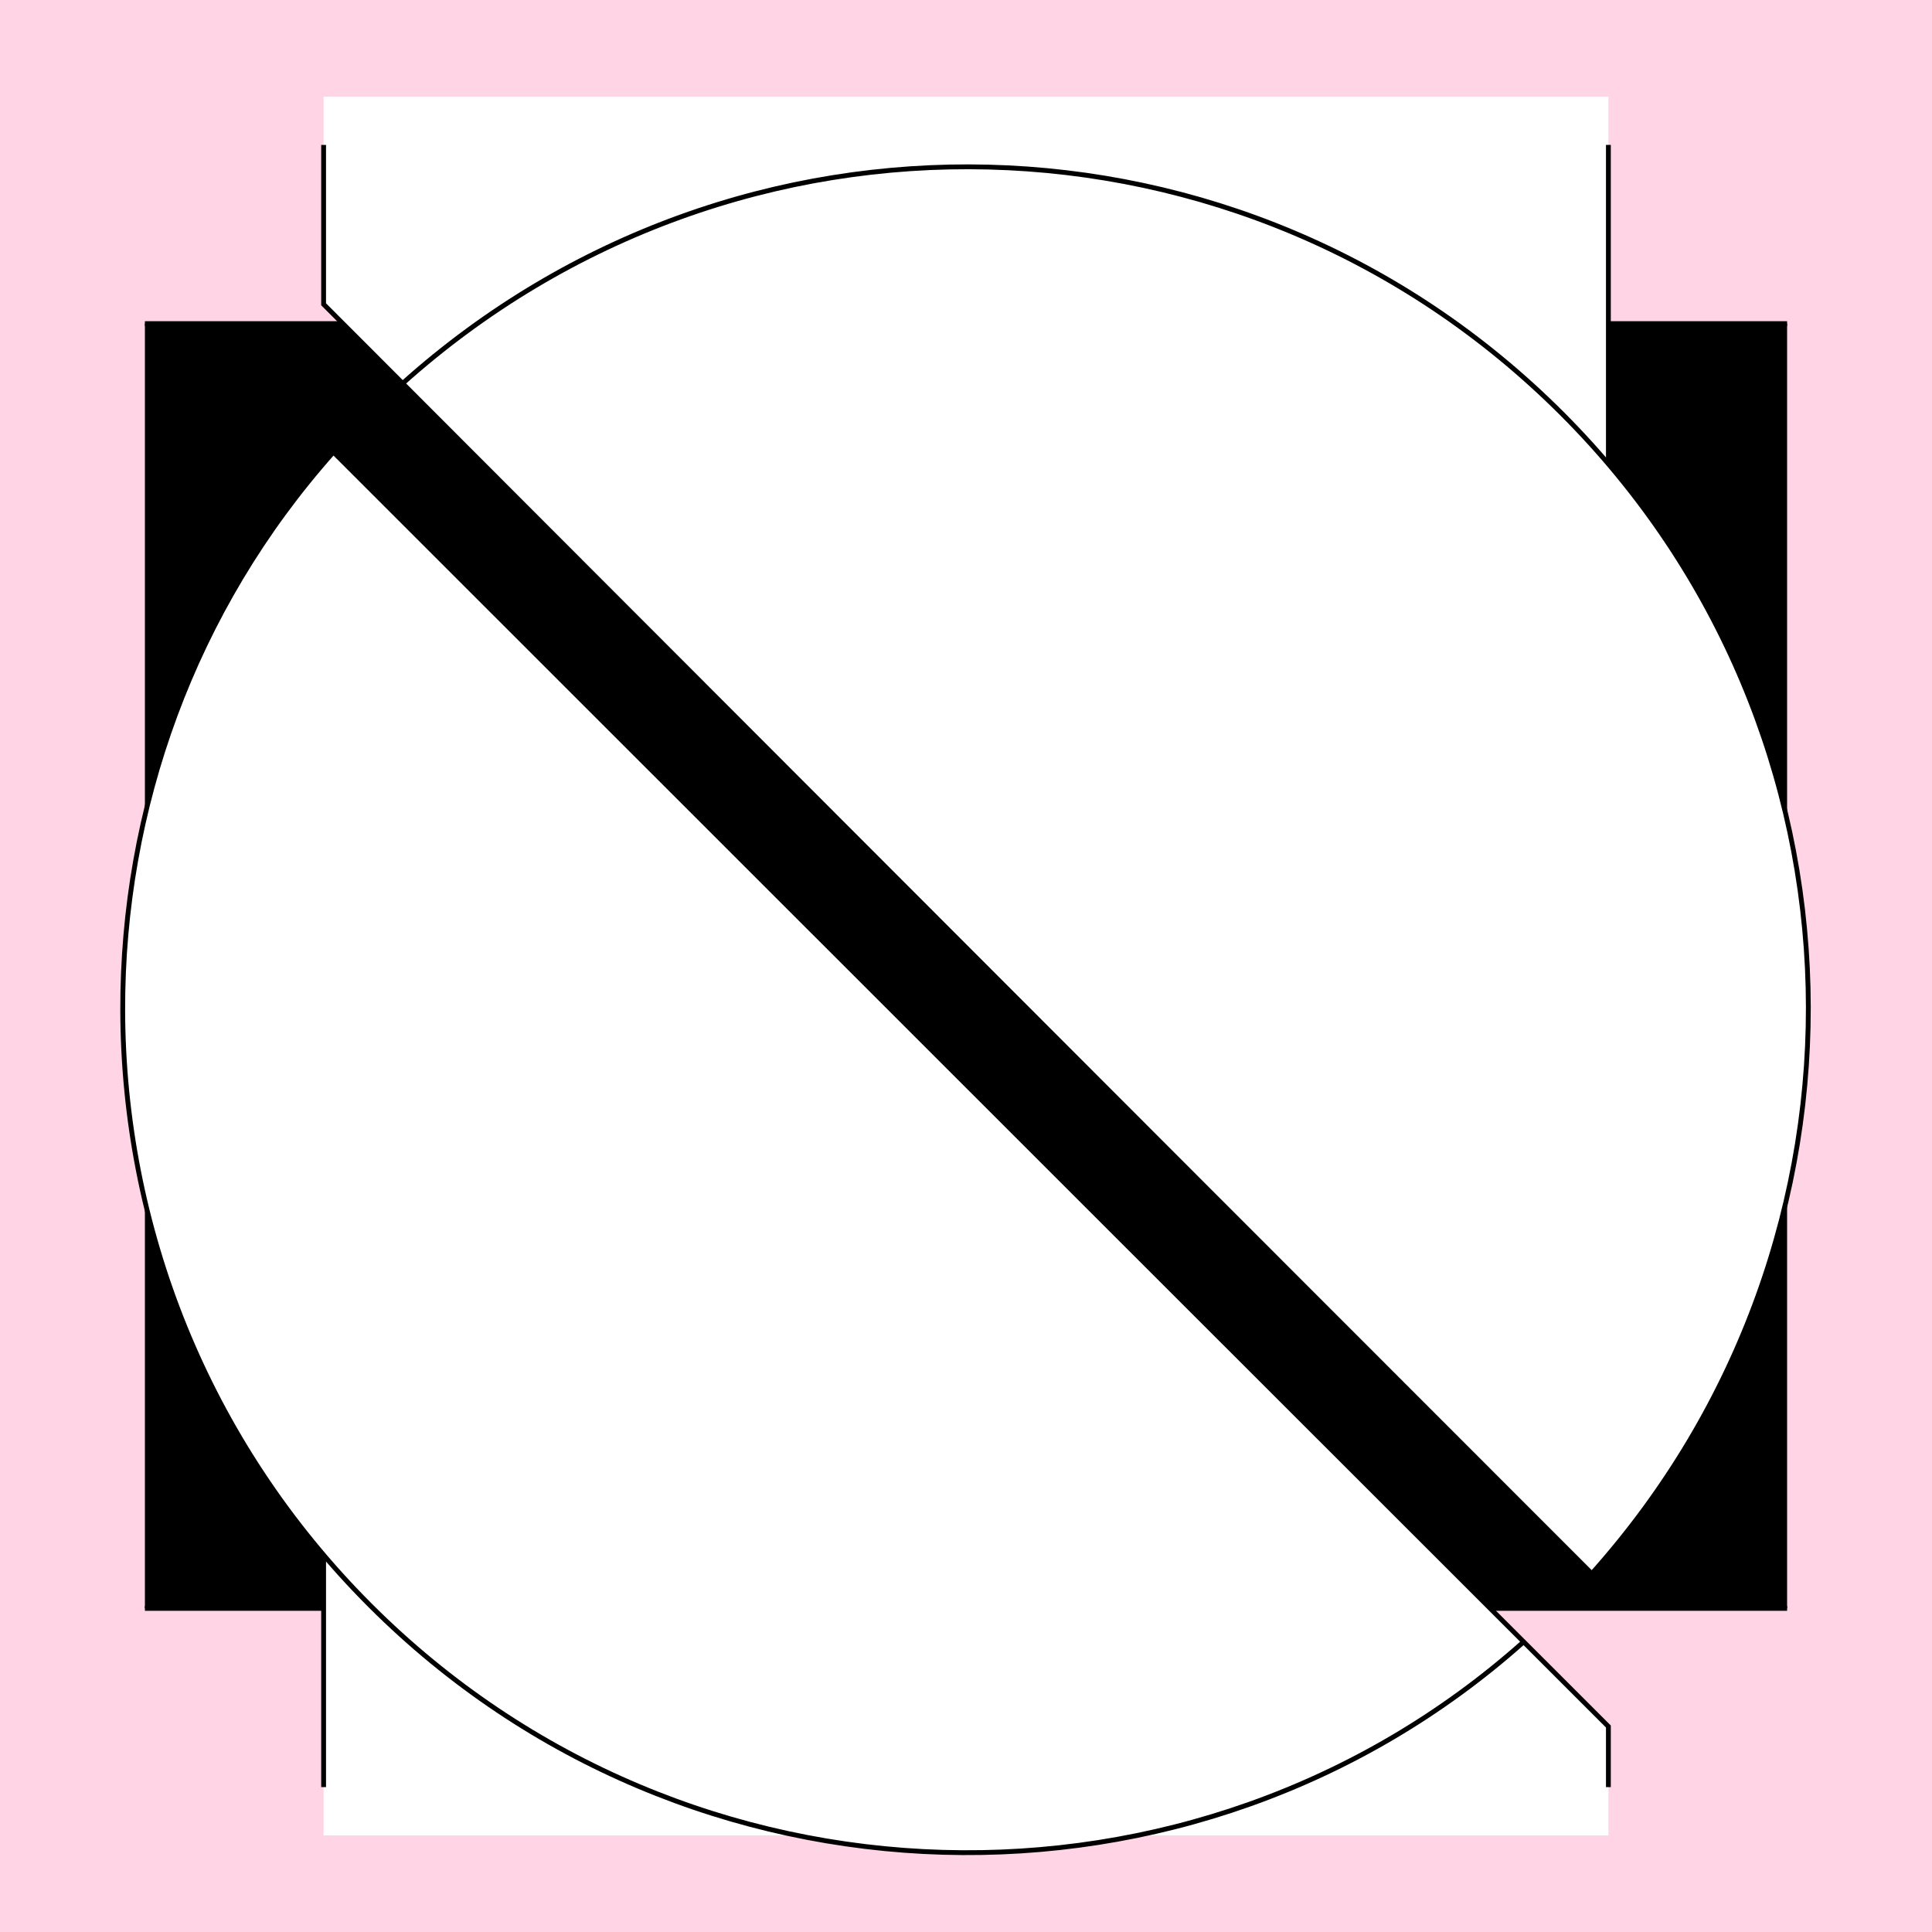
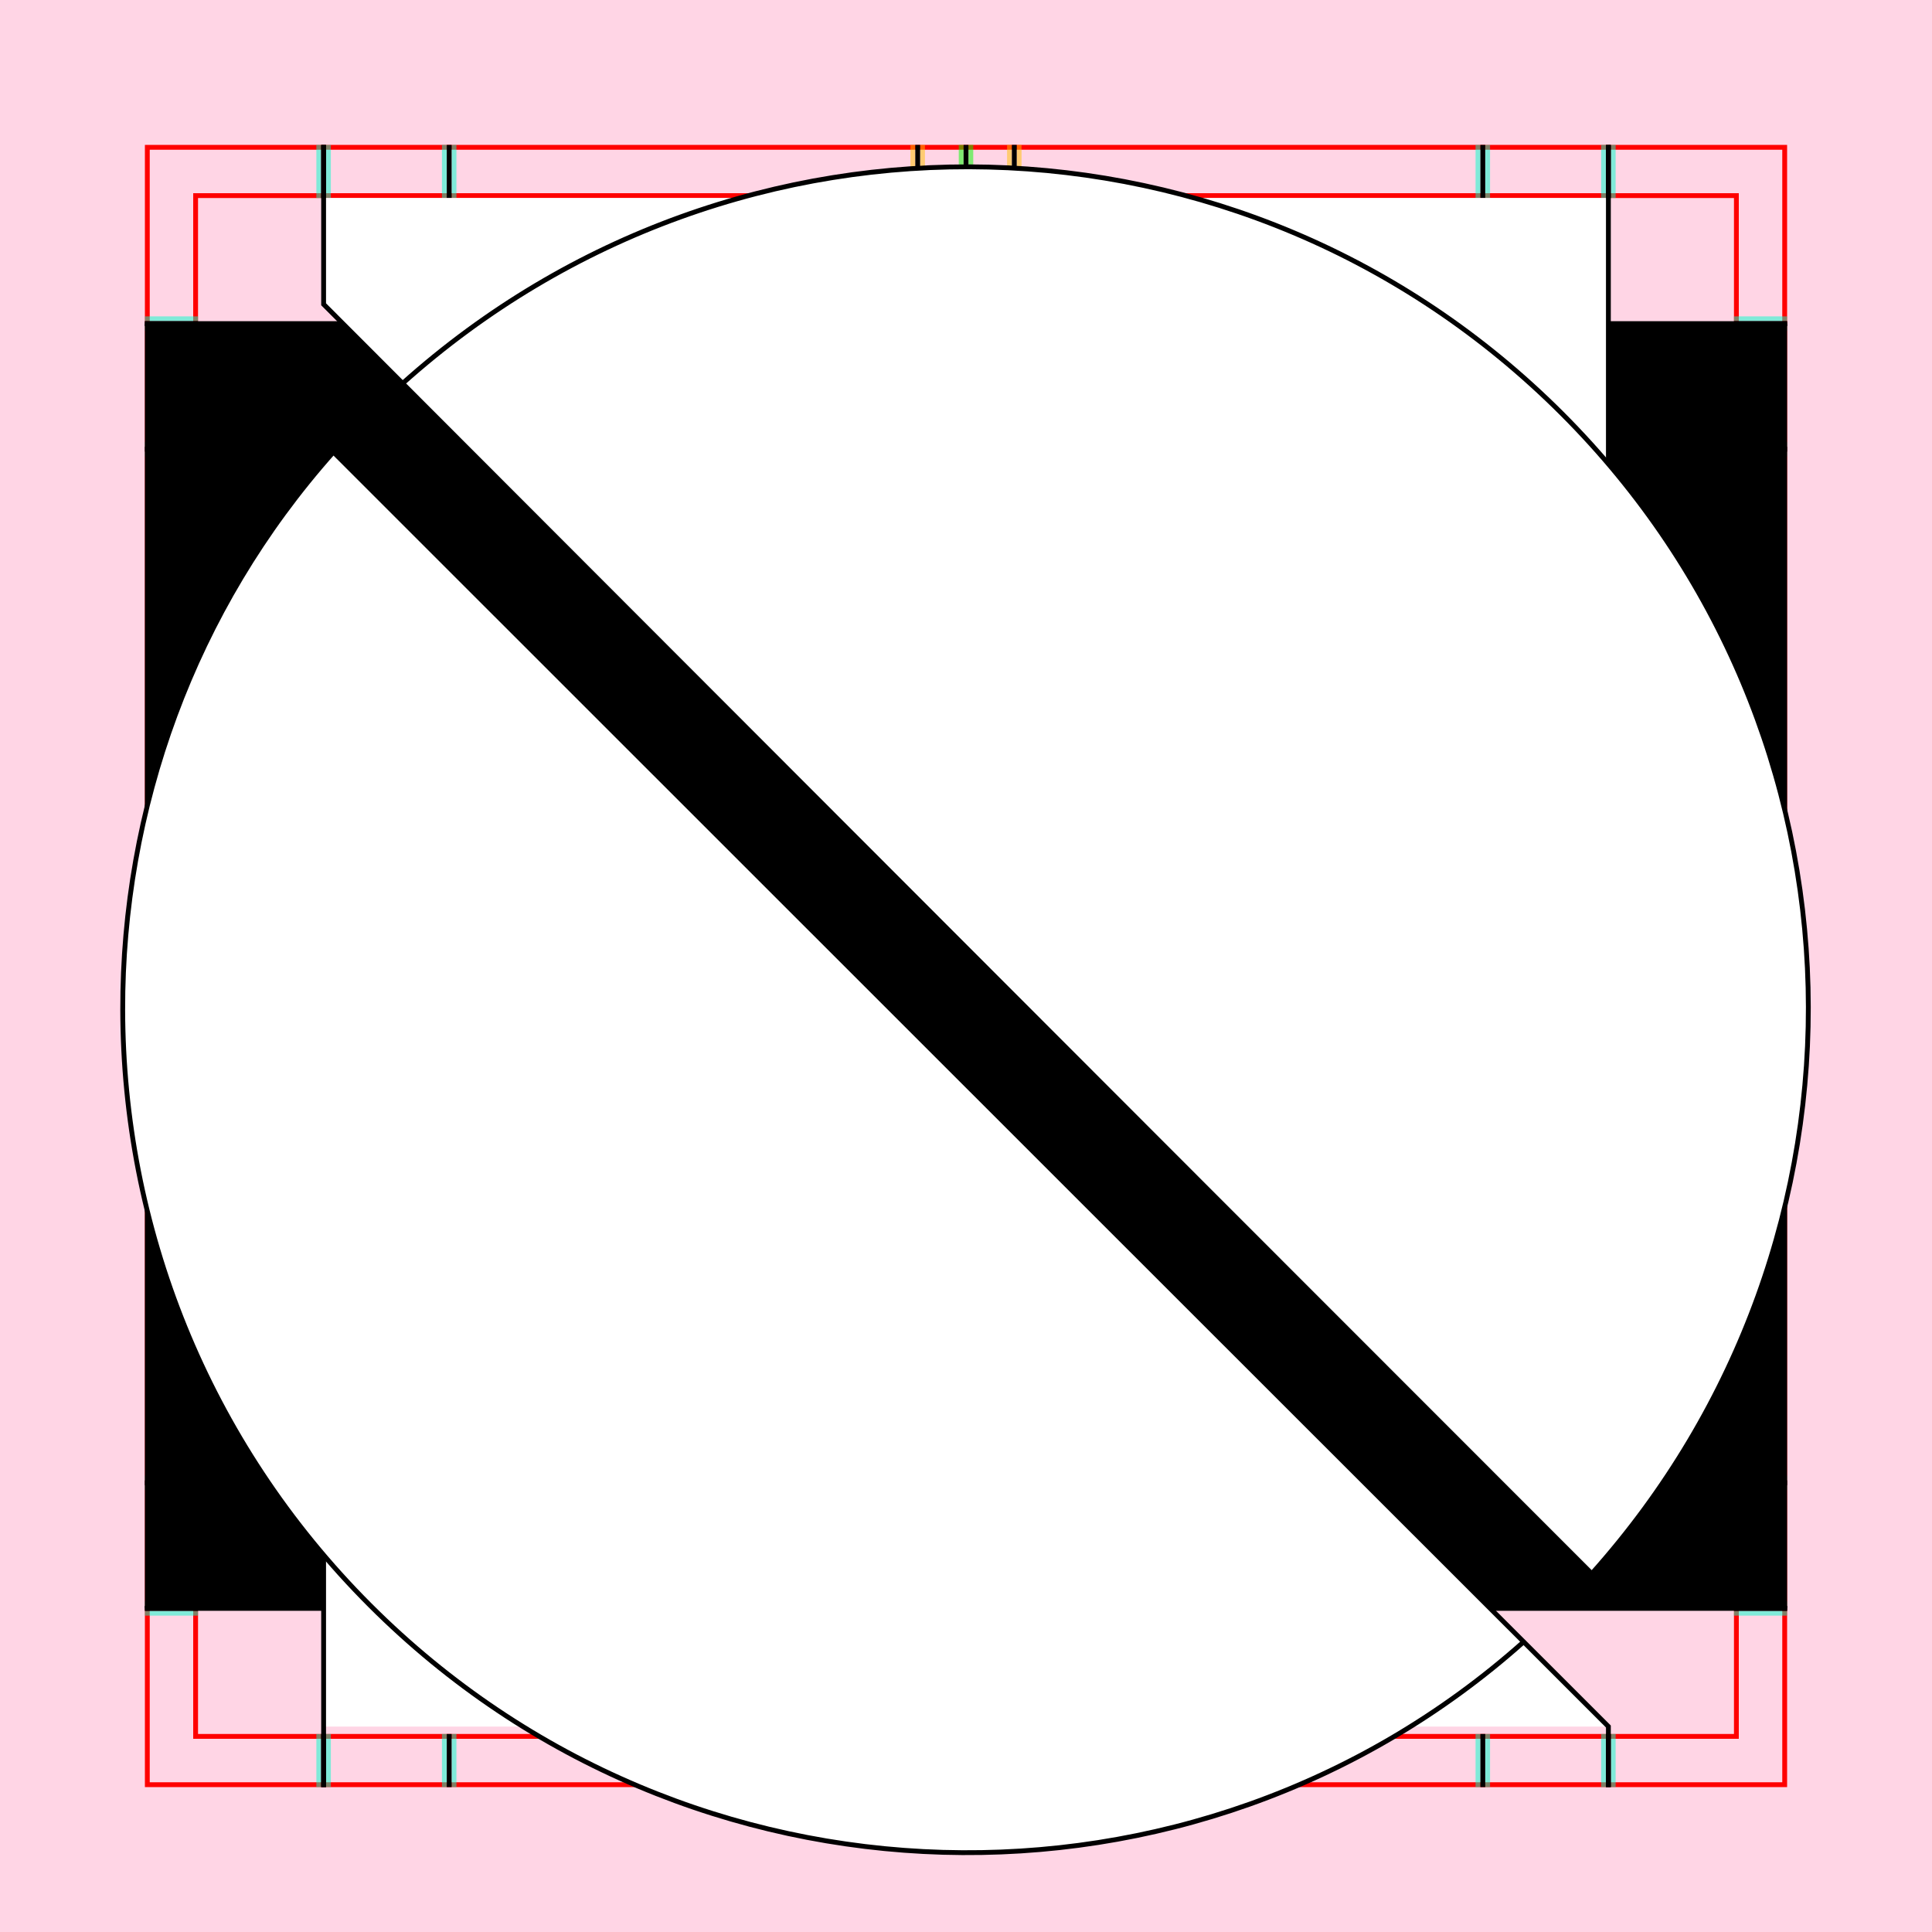
<svg xmlns="http://www.w3.org/2000/svg" style="display:inline" version="1.1" id="svg2902" height="400" width="400">
  <defs id="defs2904" />
  <g id="bg">
    <path style="fill:#ffd5e5" d="m 0,0 400,0 0,400 -400,0 z" id="bgrect" />
  </g>
-   <g id="XX_referenz" style="display:none">
+   <g id="XX_referenz" style="display:inline">
    <path id="innerframe" style="fill:none;stroke:#ff0000;stroke-width:1" d="m 40.5,40.5 319,0 0,319 -319,0 0,-319 z" />
    <path id="outerframe" style="fill:none;stroke:#ff0000;stroke-width:1" d="m 30.5,30.5 339,0 0,339 -339,0 0,-339 z" />
    <path style="opacity:0.5;fill:none;stroke:#ffc200;stroke-width:1px;stroke-linecap:square" d="m 189,30.5 0,10" id="ref-S-top-1" />
    <path style="opacity:0.5;fill:none;stroke:#ffc200;stroke-width:1px;stroke-linecap:square" d="m 191,30.5 0,10" id="ref-S-top-2" />
    <path style="opacity:0.5;fill:none;stroke:#ffc200;stroke-width:1px;stroke-linecap:square" d="m 209,30.5 0,10" id="ref-S-top-3" />
    <path style="opacity:0.5;fill:none;stroke:#ffc200;stroke-width:1px;stroke-linecap:square" d="m 211,30.5 0,10" id="ref-S-top-4" />
    <path style="opacity:0.5;fill:none;stroke:#00ff00;stroke-width:1px;stroke-linecap:square" d="m 199,30.5 0,10" id="ref-I-top-1" />
    <path style="opacity:0.5;fill:none;stroke:#00ff00;stroke-width:1px;stroke-linecap:square" d="m 201,30.5 0,10" id="ref-I-top-2" />
    <path style="opacity:0.5;fill:none;stroke:#00ffcc;stroke-width:1px;stroke-linecap:square" d="m 66,30.5 0,10" id="ref-C-top-1" />
    <path style="opacity:0.5;fill:none;stroke:#00ffcc;stroke-width:1px;stroke-linecap:square" d="m 68,30.5 0,10" id="ref-C-top-2" />
    <path style="opacity:0.5;fill:none;stroke:#00ffcc;stroke-width:1px;stroke-linecap:square" d="m 92,30.5 0,10" id="ref-C-top-3" />
    <path style="opacity:0.5;fill:none;stroke:#00ffcc;stroke-width:1px;stroke-linecap:square" d="m 94,30.5 0,10" id="ref-C-top-4" />
    <path style="opacity:0.5;fill:none;stroke:#00ffcc;stroke-width:1px;stroke-linecap:square" d="m 306,30.5 0,10" id="ref-C-top-5" />
    <path style="opacity:0.5;fill:none;stroke:#00ffcc;stroke-width:1px;stroke-linecap:square" d="m 308,30.5 0,10" id="ref-C-top-6" />
    <path style="opacity:0.5;fill:none;stroke:#00ffcc;stroke-width:1px;stroke-linecap:square" d="m 332,30.5 0,10" id="ref-C-top-7" />
    <path style="opacity:0.5;fill:none;stroke:#00ffcc;stroke-width:1px;stroke-linecap:square" d="m 334,30.5 0,10" id="ref-C-top-8" />
    <path style="opacity:0.5;fill:none;stroke:#ffc200;stroke-width:1px;stroke-linecap:square" d="m 369.5,189 -10,0" id="ref-S-right-1" />
    <path style="opacity:0.5;fill:none;stroke:#ffc200;stroke-width:1px;stroke-linecap:square" d="m 369.5,191 -10,0" id="ref-S-right-2" />
    <path style="opacity:0.5;fill:none;stroke:#ffc200;stroke-width:1px;stroke-linecap:square" d="m 369.5,209 -10,0" id="ref-S-right-3" />
    <path style="opacity:0.5;fill:none;stroke:#ffc200;stroke-width:1px;stroke-linecap:square" d="m 369.5,211 -10,0" id="ref-S-right-4" />
    <path style="opacity:0.5;fill:none;stroke:#00ff00;stroke-width:1px;stroke-linecap:square" d="m 369.5,199 -10,0" id="ref-I-right-1" />
    <path style="opacity:0.5;fill:none;stroke:#00ff00;stroke-width:1px;stroke-linecap:square" d="m 369.5,201 -10,0" id="ref-I-right-2" />
    <path style="opacity:0.5;fill:none;stroke:#00ffcc;stroke-width:1px;stroke-linecap:square" d="m 369.5,66 -10,0" id="ref-C-right-1" />
    <path style="opacity:0.5;fill:none;stroke:#00ffcc;stroke-width:1px;stroke-linecap:square" d="m 369.5,68 -10,0" id="ref-C-right-2" />
    <path style="opacity:0.5;fill:none;stroke:#00ffcc;stroke-width:1px;stroke-linecap:square" d="m 369.5,92 -10,0" id="ref-C-right-3" />
    <path style="opacity:0.5;fill:none;stroke:#00ffcc;stroke-width:1px;stroke-linecap:square" d="m 369.5,94 -10,0" id="ref-C-right-4" />
    <path style="opacity:0.5;fill:none;stroke:#00ffcc;stroke-width:1px;stroke-linecap:square" d="m 369.5,306 -10,0" id="ref-C-right-5" />
    <path style="opacity:0.5;fill:none;stroke:#00ffcc;stroke-width:1px;stroke-linecap:square" d="m 369.5,308 -10,0" id="ref-C-right-6" />
    <path style="opacity:0.5;fill:none;stroke:#00ffcc;stroke-width:1px;stroke-linecap:square" d="m 369.5,332 -10,0" id="ref-C-right-7" />
    <path style="opacity:0.5;fill:none;stroke:#00ffcc;stroke-width:1px;stroke-linecap:square" d="m 369.5,334 -10,0" id="ref-C-right-8" />
    <path style="opacity:0.5;fill:none;stroke:#ffc200;stroke-width:1px;stroke-linecap:square" d="m 189,369.5 0,-10" id="ref-S-bottom-1" />
    <path style="opacity:0.5;fill:none;stroke:#ffc200;stroke-width:1px;stroke-linecap:square" d="m 191,369.5 0,-10" id="ref-S-bottom-2" />
    <path style="opacity:0.5;fill:none;stroke:#ffc200;stroke-width:1px;stroke-linecap:square" d="m 209,369.5 0,-10" id="ref-S-bottom-3" />
    <path style="opacity:0.5;fill:none;stroke:#ffc200;stroke-width:1px;stroke-linecap:square" d="m 211,369.5 0,-10" id="ref-S-bottom-4" />
    <path style="opacity:0.5;fill:none;stroke:#00ff00;stroke-width:1px;stroke-linecap:square" d="m 199,369.5 0,-10" id="ref-I-bottom-1" />
    <path style="opacity:0.5;fill:none;stroke:#00ff00;stroke-width:1px;stroke-linecap:square" d="m 201,369.5 0,-10" id="ref-I-bottom-2" />
    <path style="opacity:0.5;fill:none;stroke:#00ffcc;stroke-width:1px;stroke-linecap:square" d="m 66,369.5 0,-10" id="ref-C-bottom-1" />
    <path style="opacity:0.5;fill:none;stroke:#00ffcc;stroke-width:1px;stroke-linecap:square" d="m 68,369.5 0,-10" id="ref-C-bottom-2" />
    <path style="opacity:0.5;fill:none;stroke:#00ffcc;stroke-width:1px;stroke-linecap:square" d="m 92,369.5 0,-10" id="ref-C-bottom-3" />
    <path style="opacity:0.5;fill:none;stroke:#00ffcc;stroke-width:1px;stroke-linecap:square" d="m 94,369.5 0,-10" id="ref-C-bottom-4" />
    <path style="opacity:0.5;fill:none;stroke:#00ffcc;stroke-width:1px;stroke-linecap:square" d="m 306,369.5 0,-10" id="ref-C-bottom-5" />
    <path style="opacity:0.5;fill:none;stroke:#00ffcc;stroke-width:1px;stroke-linecap:square" d="m 308,369.5 0,-10" id="ref-C-bottom-6" />
    <path style="opacity:0.5;fill:none;stroke:#00ffcc;stroke-width:1px;stroke-linecap:square" d="m 332,369.5 0,-10" id="ref-C-bottom-7" />
    <path style="opacity:0.5;fill:none;stroke:#00ffcc;stroke-width:1px;stroke-linecap:square" d="m 334,369.5 0,-10" id="ref-C-bottom-8" />
    <path style="opacity:0.5;fill:none;stroke:#ffc200;stroke-width:1px;stroke-linecap:square" d="m 30.5,189 10,0" id="ref-S-left-1" />
    <path style="opacity:0.5;fill:none;stroke:#ffc200;stroke-width:1px;stroke-linecap:square" d="m 30.5,191 10,0" id="ref-S-left-2" />
    <path style="opacity:0.5;fill:none;stroke:#ffc200;stroke-width:1px;stroke-linecap:square" d="m 30.5,209 10,0" id="ref-S-left-3" />
    <path style="opacity:0.5;fill:none;stroke:#ffc200;stroke-width:1px;stroke-linecap:square" d="m 30.5,211 10,0" id="ref-S-left-4" />
    <path style="opacity:0.5;fill:none;stroke:#00ff00;stroke-width:1px;stroke-linecap:square" d="m 40.5,199 -10,0" id="ref-I-left-1" />
    <path style="opacity:0.5;fill:none;stroke:#00ff00;stroke-width:1px;stroke-linecap:square" d="m 40.5,201 -10,0" id="ref-I-left-2" />
    <path style="opacity:0.5;fill:none;stroke:#00ffcc;stroke-width:1px;stroke-linecap:square" d="m 30.5,66 10,0" id="ref-C-left-1" />
    <path style="opacity:0.5;fill:none;stroke:#00ffcc;stroke-width:1px;stroke-linecap:square" d="m 30.5,68 10,0" id="ref-C-left-2" />
    <path style="opacity:0.5;fill:none;stroke:#00ffcc;stroke-width:1px;stroke-linecap:square" d="m 30.5,92 10,0" id="ref-C-left-3" />
    <path style="opacity:0.5;fill:none;stroke:#00ffcc;stroke-width:1px;stroke-linecap:square" d="m 30.5,94 10,0" id="ref-C-left-4" />
    <path style="opacity:0.5;fill:none;stroke:#00ffcc;stroke-width:1px;stroke-linecap:square" d="m 30.5,306 10,0" id="ref-C-left-5" />
    <path style="opacity:0.5;fill:none;stroke:#00ffcc;stroke-width:1px;stroke-linecap:square" d="m 30.5,308 10,0" id="ref-C-left-6" />
    <path style="opacity:0.5;fill:none;stroke:#00ffcc;stroke-width:1px;stroke-linecap:square" d="m 30.5,332 10,0" id="ref-C-left-7" />
    <path style="opacity:0.5;fill:none;stroke:#00ffcc;stroke-width:1px;stroke-linecap:square" d="m 30.5,334 10,0" id="ref-C-left-8" />
    <path style="fill:none;stroke:#000000;stroke-width:1px;stroke-linecap:butt" d="m 190,30 0,11" id="S-top-1" />
    <path style="fill:none;stroke:#000000;stroke-width:1px;stroke-linecap:butt" d="m 210,30 0,11" id="S-top-2" />
    <path style="fill:none;stroke:#000000;stroke-width:1px;stroke-linecap:butt" d="m 370,190 -11,0" id="S-right-1" />
    <path style="fill:none;stroke:#000000;stroke-width:1px;stroke-linecap:butt" d="m 370,210 -11,0" id="S-right-2" />
    <path style="fill:none;stroke:#000000;stroke-width:1px;stroke-linecap:butt" d="m 190,370 0,-11" id="S-bottom-1" />
    <path style="fill:none;stroke:#000000;stroke-width:1px;stroke-linecap:butt" d="m 210,370 0,-11" id="S-bottom-2" />
    <path style="fill:none;stroke:#000000;stroke-width:1px;stroke-linecap:butt" d="m 30,190 11,0" id="S-left-1" />
    <path style="fill:none;stroke:#000000;stroke-width:1px;stroke-linecap:butt" d="m 30,210 11,0" id="S-left-2" />
    <path style="fill:none;stroke:#000000;stroke-width:1px;stroke-linecap:butt" d="m 200,30 0,11" id="I-top-1" />
    <path style="fill:none;stroke:#000000;stroke-width:1px;stroke-linecap:butt" d="m 370,200 -11,0" id="I-right-1" />
    <path style="fill:none;stroke:#000000;stroke-width:1px;stroke-linecap:butt" d="m 200,370 0,-11" id="I-bottom-1" />
    <path style="fill:none;stroke:#000000;stroke-width:1px;stroke-linecap:butt" d="m 41,200 -11,0" id="I-left-1" />
    <path style="fill:none;stroke:#000000;stroke-width:1px;stroke-linecap:butt" d="m 67,30 0,11" id="C-top-1" />
    <path style="fill:none;stroke:#000000;stroke-width:1px;stroke-linecap:butt" d="m 93,30 0,11" id="C-top-2" />
    <path style="fill:none;stroke:#000000;stroke-width:1px;stroke-linecap:butt" d="m 307,30 0,11" id="C-top-3" />
    <path style="fill:none;stroke:#000000;stroke-width:1px;stroke-linecap:butt" d="m 333,30 0,11" id="C-top-4" />
    <path style="fill:none;stroke:#000000;stroke-width:1px;stroke-linecap:butt" d="m 370,67 -11,0" id="C-right-1" />
    <path style="fill:none;stroke:#000000;stroke-width:1px;stroke-linecap:butt" d="m 370,93 -11,0" id="C-right-2" />
    <path style="fill:none;stroke:#000000;stroke-width:1px;stroke-linecap:butt" d="m 370,307 -11,0" id="C-right-3" />
    <path style="fill:none;stroke:#000000;stroke-width:1px;stroke-linecap:butt" d="m 370,333 -11,0" id="C-right-4" />
    <path style="fill:none;stroke:#000000;stroke-width:1px;stroke-linecap:butt" d="m 67,370 0,-11" id="C-bottom-1" />
    <path style="fill:none;stroke:#000000;stroke-width:1px;stroke-linecap:butt" d="m 93,370 0,-11" id="C-bottom-2" />
    <path style="fill:none;stroke:#000000;stroke-width:1px;stroke-linecap:butt" d="m 307,370 0,-11" id="C-bottom-3" />
    <path style="fill:none;stroke:#000000;stroke-width:1px;stroke-linecap:butt" d="m 333,370 0,-11" id="C-bottom-4" />
    <path style="fill:none;stroke:#000000;stroke-width:1px;stroke-linecap:butt" d="m 30,67 11,0" id="C-left-1" />
    <path style="fill:none;stroke:#000000;stroke-width:1px;stroke-linecap:butt" d="m 30,93 11,0" id="C-left-2" />
    <path style="fill:none;stroke:#000000;stroke-width:1px;stroke-linecap:butt" d="m 30,307 11,0" id="C-left-3" />
    <path style="fill:none;stroke:#000000;stroke-width:1px;stroke-linecap:butt" d="m 30,333 11,0" id="C-left-4" />
  </g>
-   <g id="layer3" zpos="-200">
+   <g id="layer3" zpos="-200" style="display:inline">
    <path id="path3142" d="M 370,333 30,333 30,67 370,67 z" style="fill:#000000;stroke:none" />
    <path style="fill:none;stroke:#000000;stroke-width:1px;stroke-linecap:butt;display:inline" d="M 370,333 30,333" id="C-right-4-6" />
    <path style="fill:none;stroke:#000000;stroke-width:1px;stroke-linecap:butt;display:inline" d="m 30,67 340,0" id="C-left-1-7" />
  </g>
  <g id="layer2" style="display:inline">
-     <path style="fill:#ffffff;stroke:none" d="m 67,20 0,43 16.312,16.344 C 152.47,17.57 257.621,19.871 323.375,85.625 c 3.377,3.377 6.583,6.863 9.625,10.438 L 333,20 z" id="path3160" zpos="-190" />
-     <path style="fill:#ffffff;stroke:none" d="m 234.188,258.719 81.219,81.25 C 247.519,400.443 142.369,398.119 76.625,332.375 73.244,328.994 70.046,325.516 67,321.938 L 67,380 l 266,0 0,-22.531 c 0,0 -43.882,-43.847 -98.812,-98.75 z" id="path3155" zpos="-190" />
+     <path style="fill:#ffffff;stroke:none" d="m 67,41 0,22 16.312,16.344 C 152.47,17.57 257.621,19.871 323.375,85.625 c 3.377,3.377 6.583,6.863 9.625,10.438 L 333,41 z" id="path3160" zpos="-190" />
+     <path style="fill:#ffffff;stroke:none" d="m 333,357.469 c 0,0 -43.882,-43.847 -98.812,-98.75 l 81.219,81.25 C 247.519,400.443 142.369,398.119 76.625,332.375 73.244,328.994 70.046,325.516 67,321.938 l 0,35.532 z" id="path3155" zpos="-190" />
    <path style="fill:none;stroke:#000000;stroke-width:1px;stroke-linecap:butt" d="m 67,370 0,-62" id="C-left-1-7-5" />
    <path style="fill:none;stroke:#000000;stroke-width:1px;stroke-linecap:butt" d="m 333,30 0,100" id="C-right-4-6-3" />
    <path style="fill:#ffffff;stroke:none" d="m 25.406,209.094 c 0.088,44.57 17.146,89.208 51.219,123.281 65.744,65.744 170.894,68.068 238.781,7.594 l -246.375,-246.375 c -29.132,32.704 -43.707,74.072 -43.625,115.5 z" id="path3978" zpos="100" />
    <path style="fill:#ffffff;stroke:none" d="m 83.188,79.438 246.375,246.375 C 391.442,256.657 389.166,151.416 323.375,85.625 257.584,19.834 152.343,17.558 83.188,79.438 z" id="path3077-9" zpos="100" />
    <path style="fill:none;stroke:#000000;stroke-width:1px;stroke-linecap:round;display:inline" d="M 329.562,325.812 C 391.442,256.657 389.166,151.416 323.375,85.625 257.584,19.834 152.582,17.433 83.427,79.313" id="C-right-1-3-6" zpos="100" />
    <path style="fill:none;stroke:#000000;stroke-width:1px;stroke-linecap:round" d="m 69.031,93.594 c -29.132,32.704 -43.707,74.072 -43.625,115.5 0.088,44.57 17.146,89.208 51.219,123.281 65.744,65.744 170.894,68.068 238.781,7.594" id="C-left-4-5-2" zpos="100" />
    <path style="fill:none;stroke:#000000;stroke-width:1px;stroke-linecap:butt" d="m 67,30 0,33 c 0,0 174.921,175.171 262.563,262.812" id="path3928" zpos="100" />
    <path style="fill:none;stroke:#000000;stroke-width:1px;stroke-linecap:butt" d="m 333,370 0,-12.545 c 0,0 -175.475,-175.367 -263.969,-263.861" id="path3932" zpos="100" />
  </g>
</svg>
